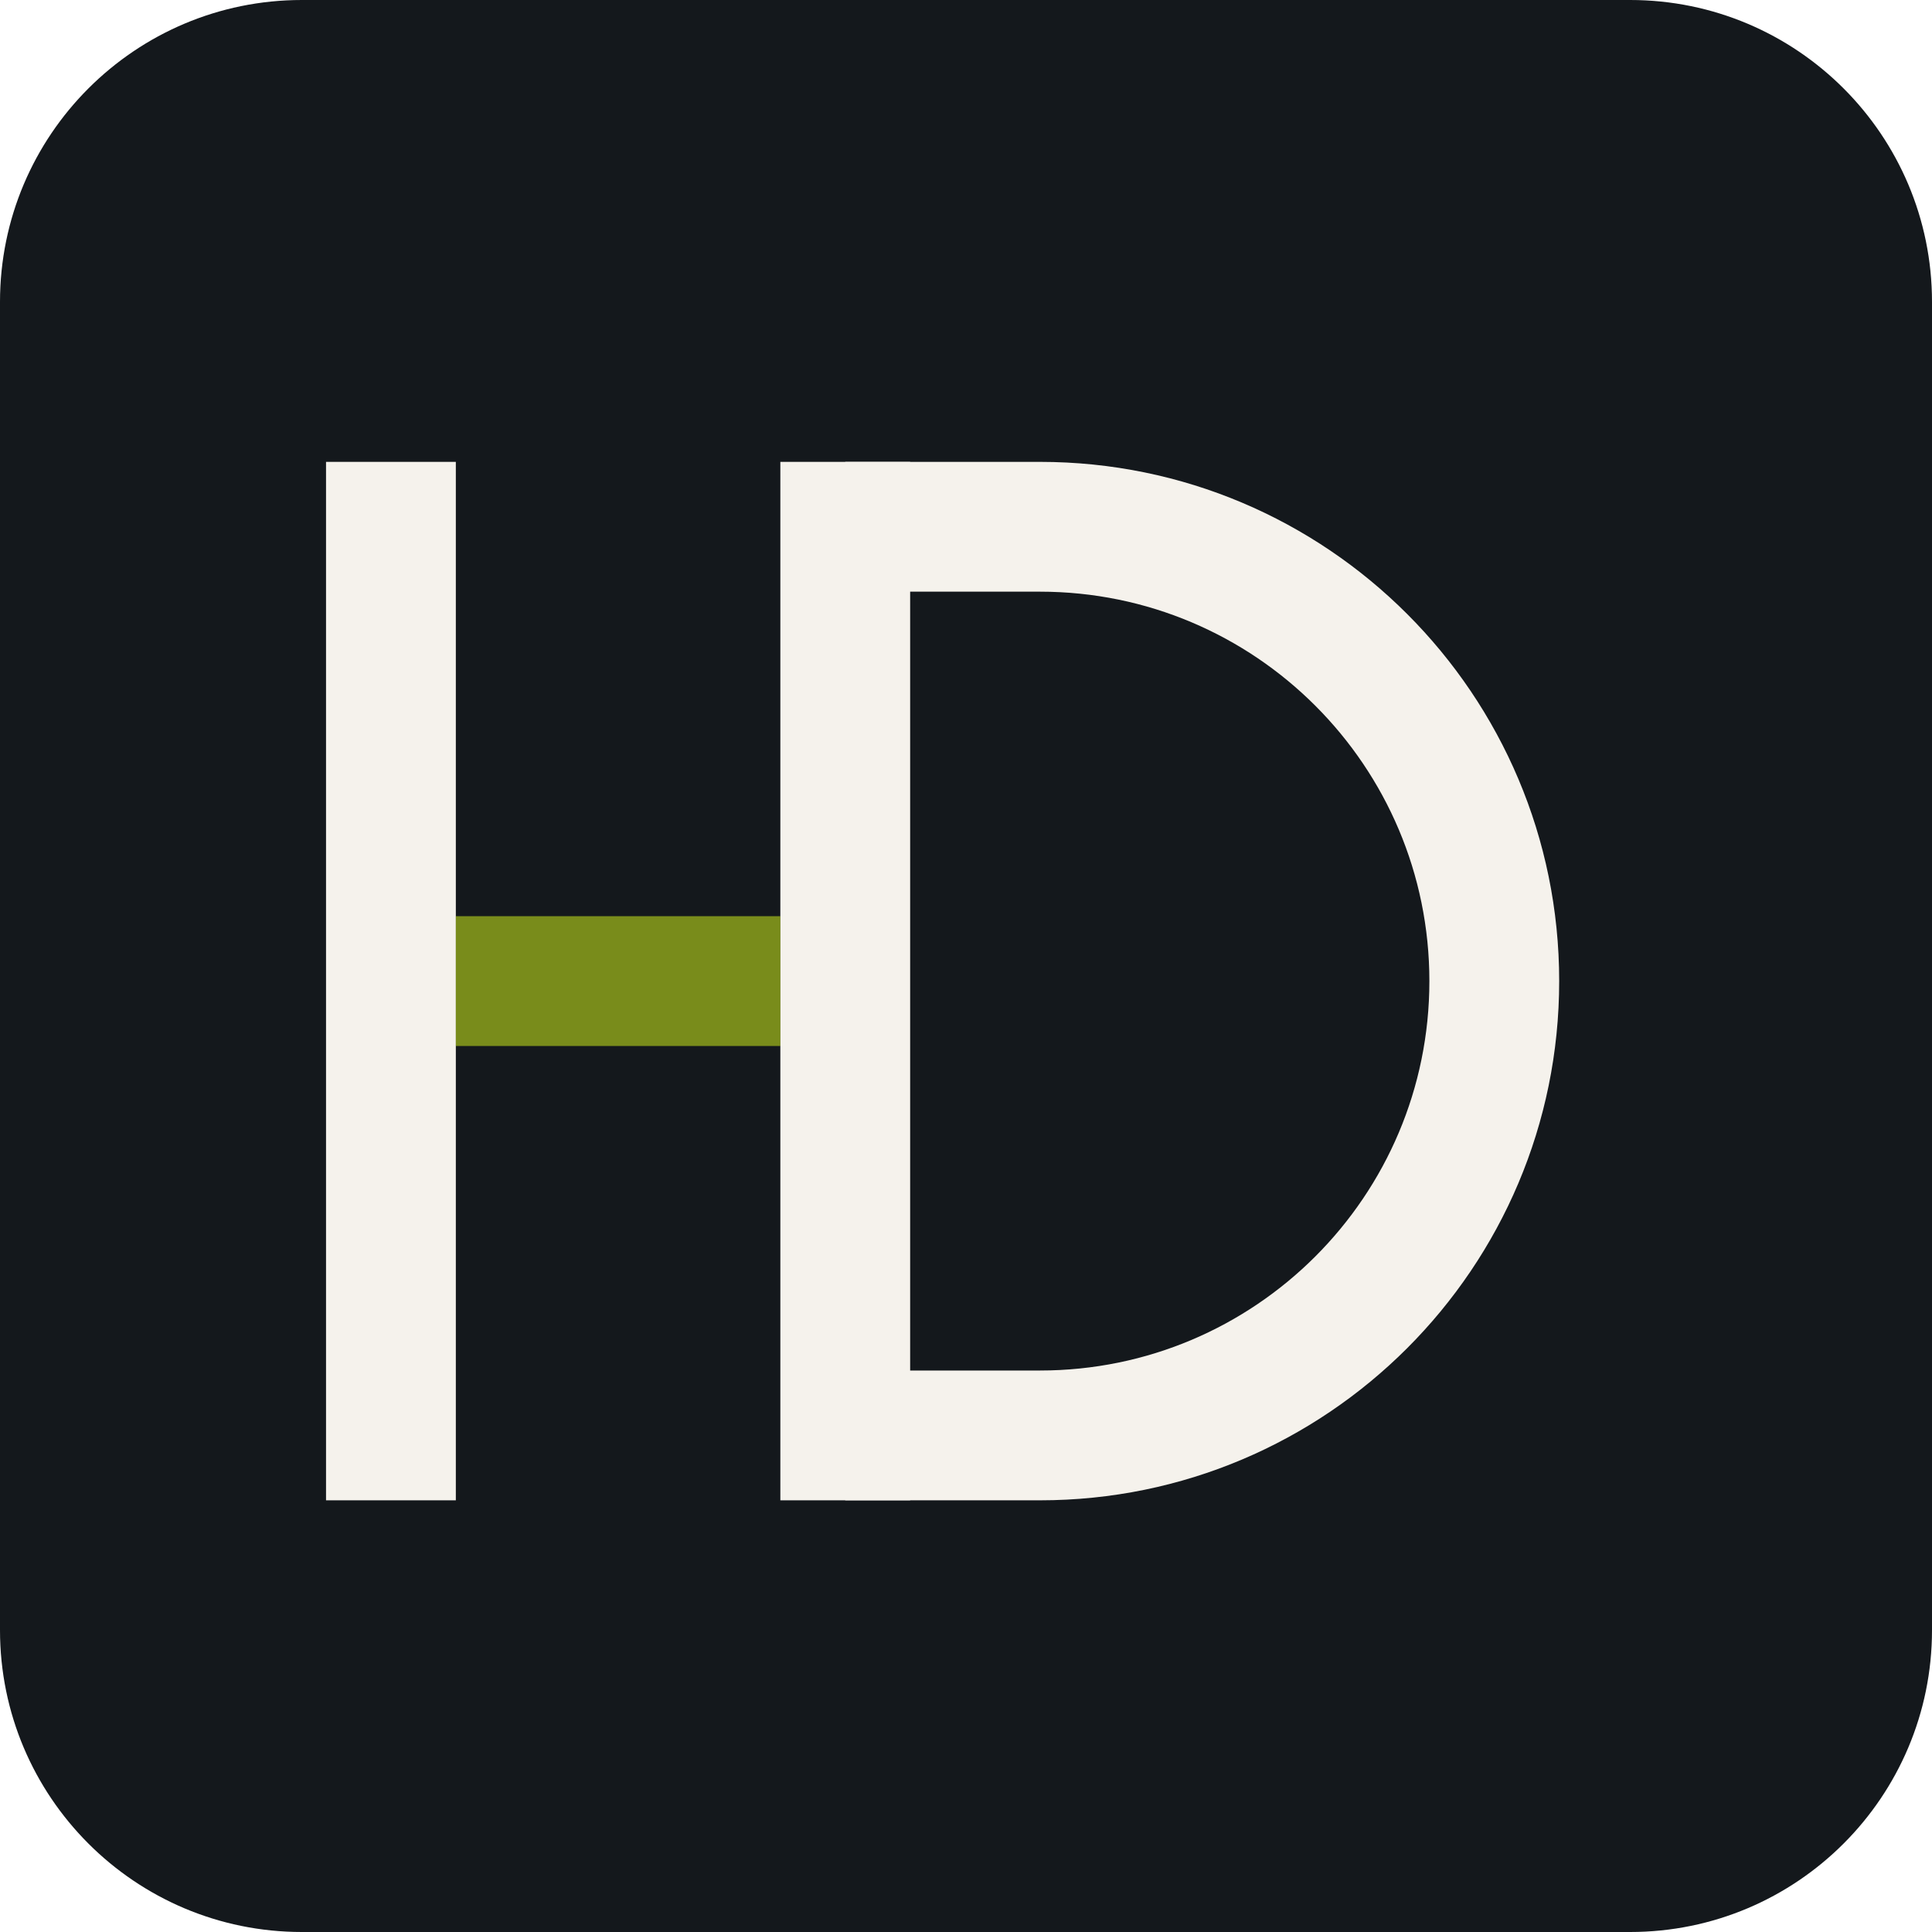
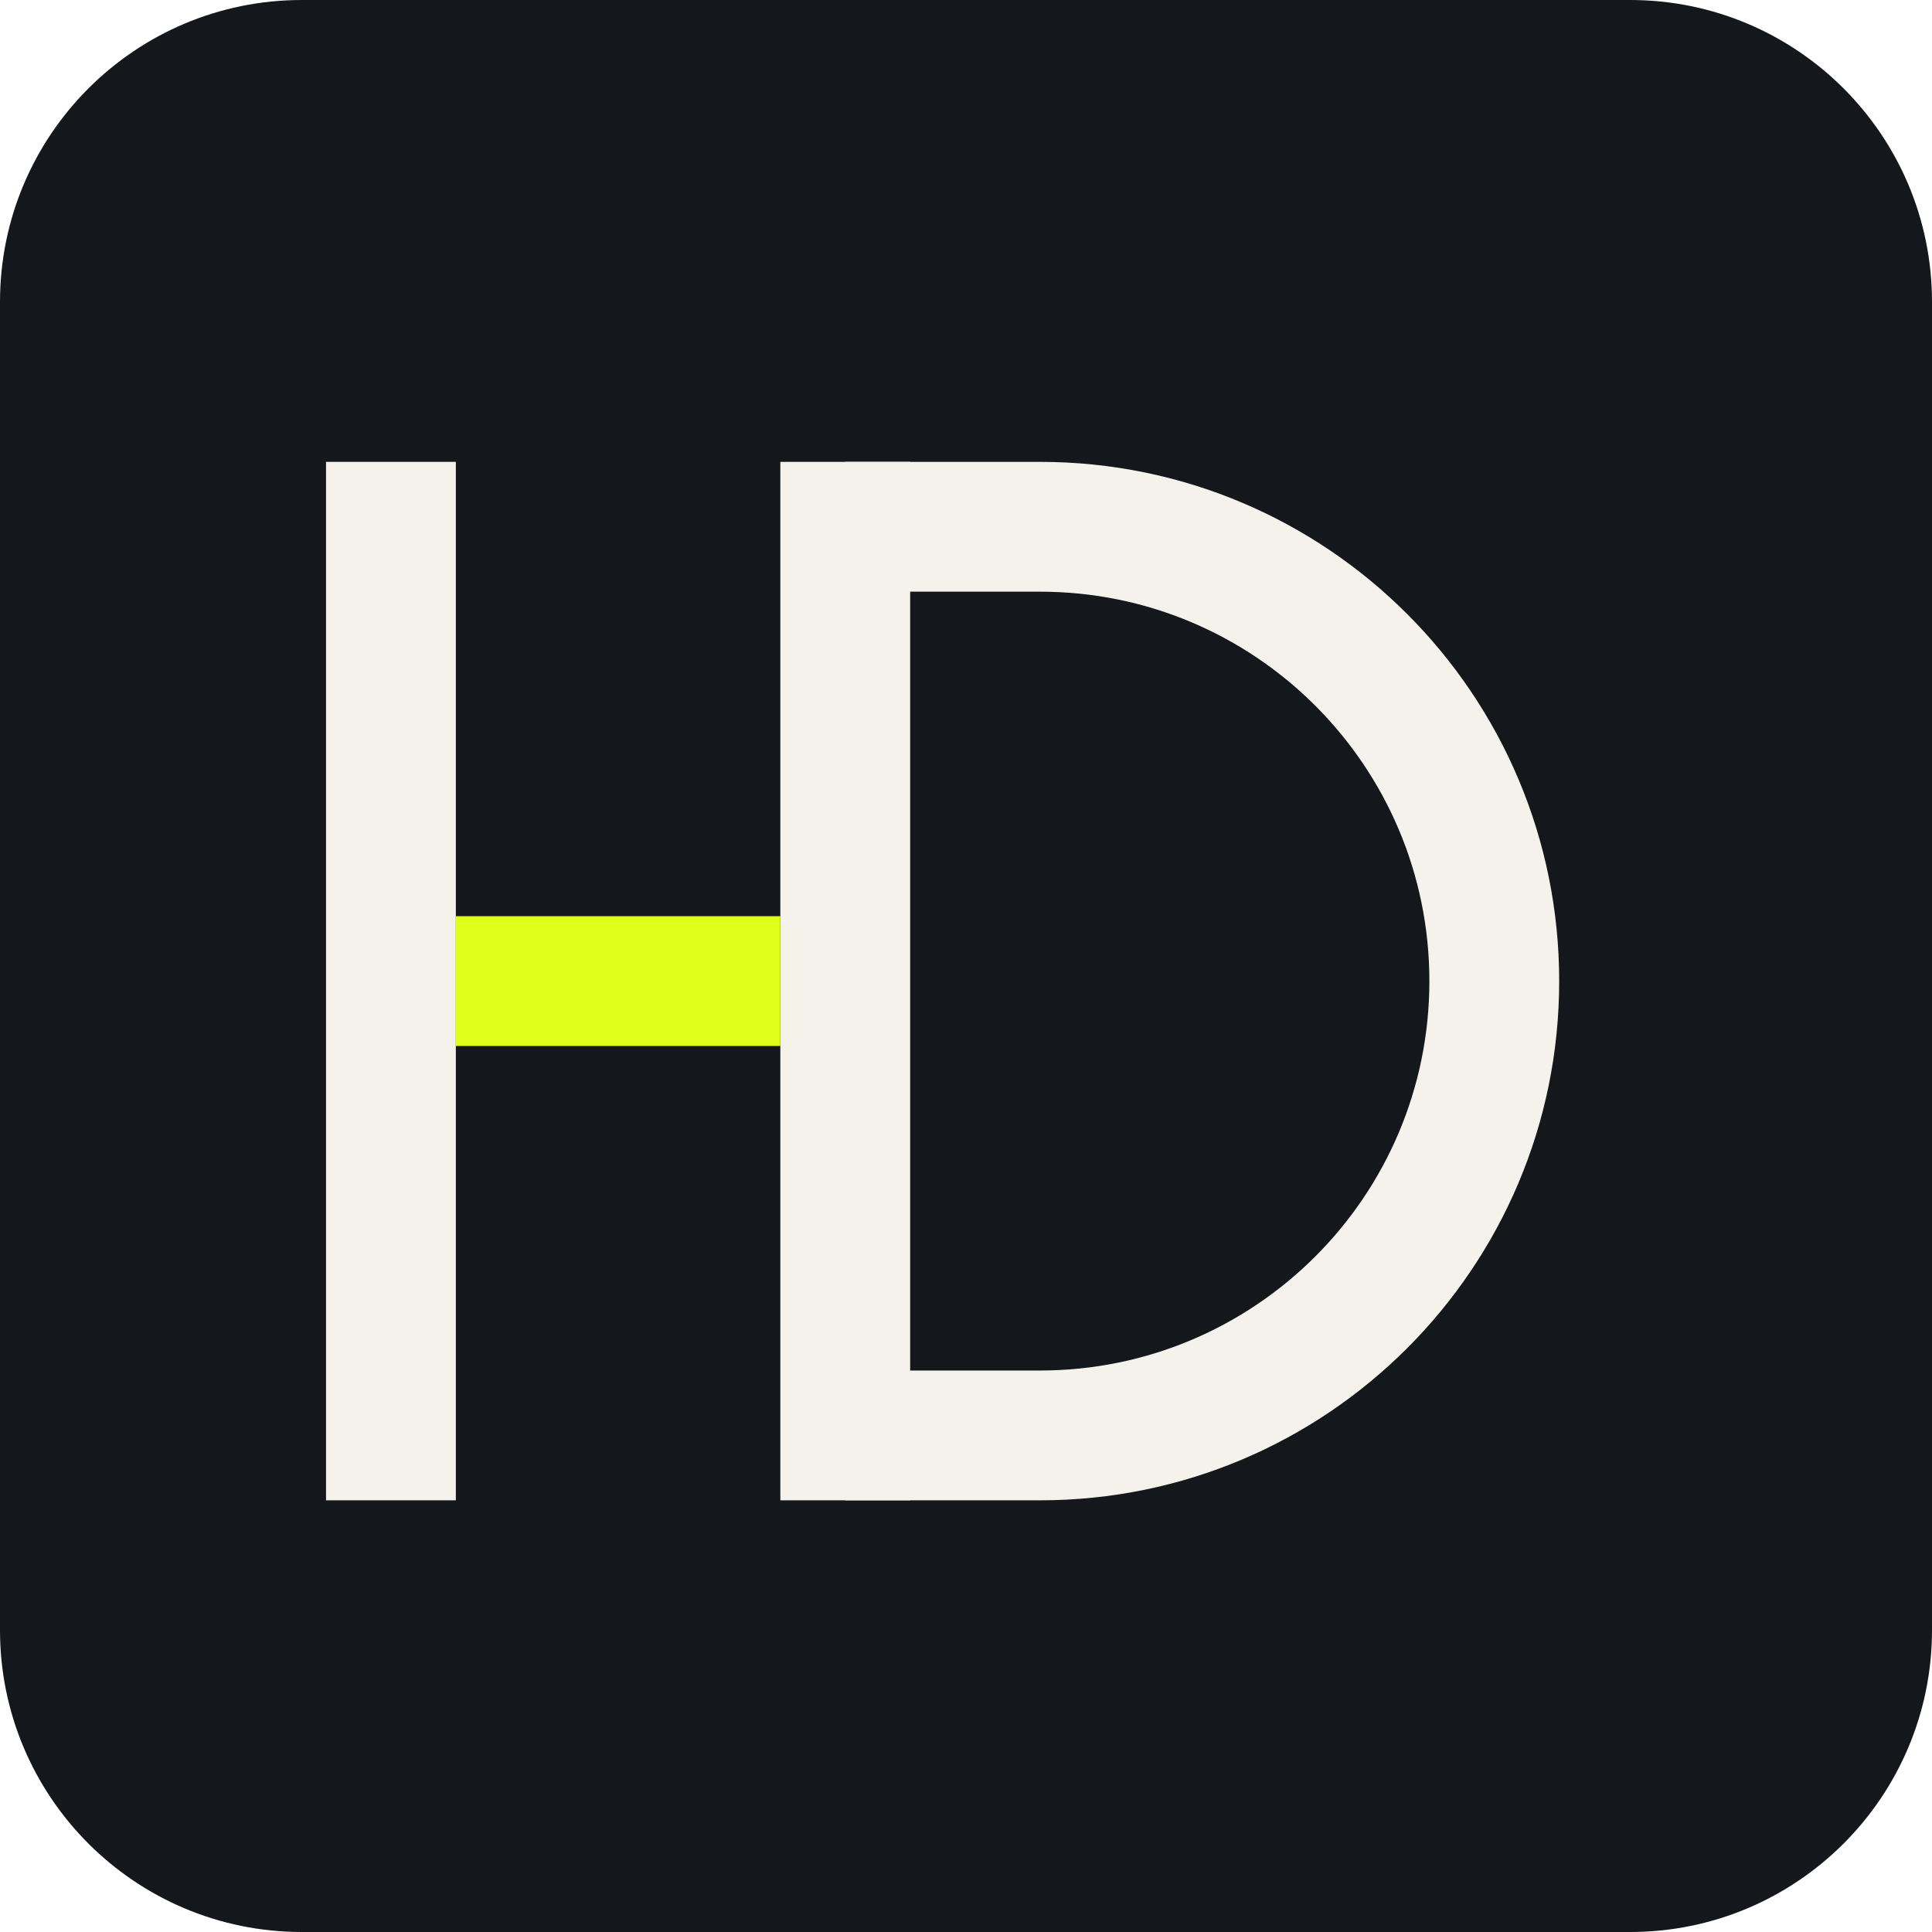
<svg xmlns="http://www.w3.org/2000/svg" viewBox="0 0 64 64" width="64" height="64">
  <rect width="64" height="64" rx="10" fill="#14181C" />
  <g transform="translate(6.5 11) scale(0.43)">
    <rect x="10" y="10" width="10" height="80" fill="#F5F2EC" />
    <rect x="45" y="10" width="10" height="80" fill="#F5F2EC" />
-     <rect x="20" y="45" width="25" height="10" fill="#DFFF1A" fill-opacity=".5" />
+     <rect x="20" y="45" width="25" height="10" fill="#DFFF1A" />
    <path d="M50 10H65A40 40 0 0 1 65 90H50V80H65A30 30 0 0 0 65 20H50Z" fill="#F5F2EC" />
  </g>
</svg>
